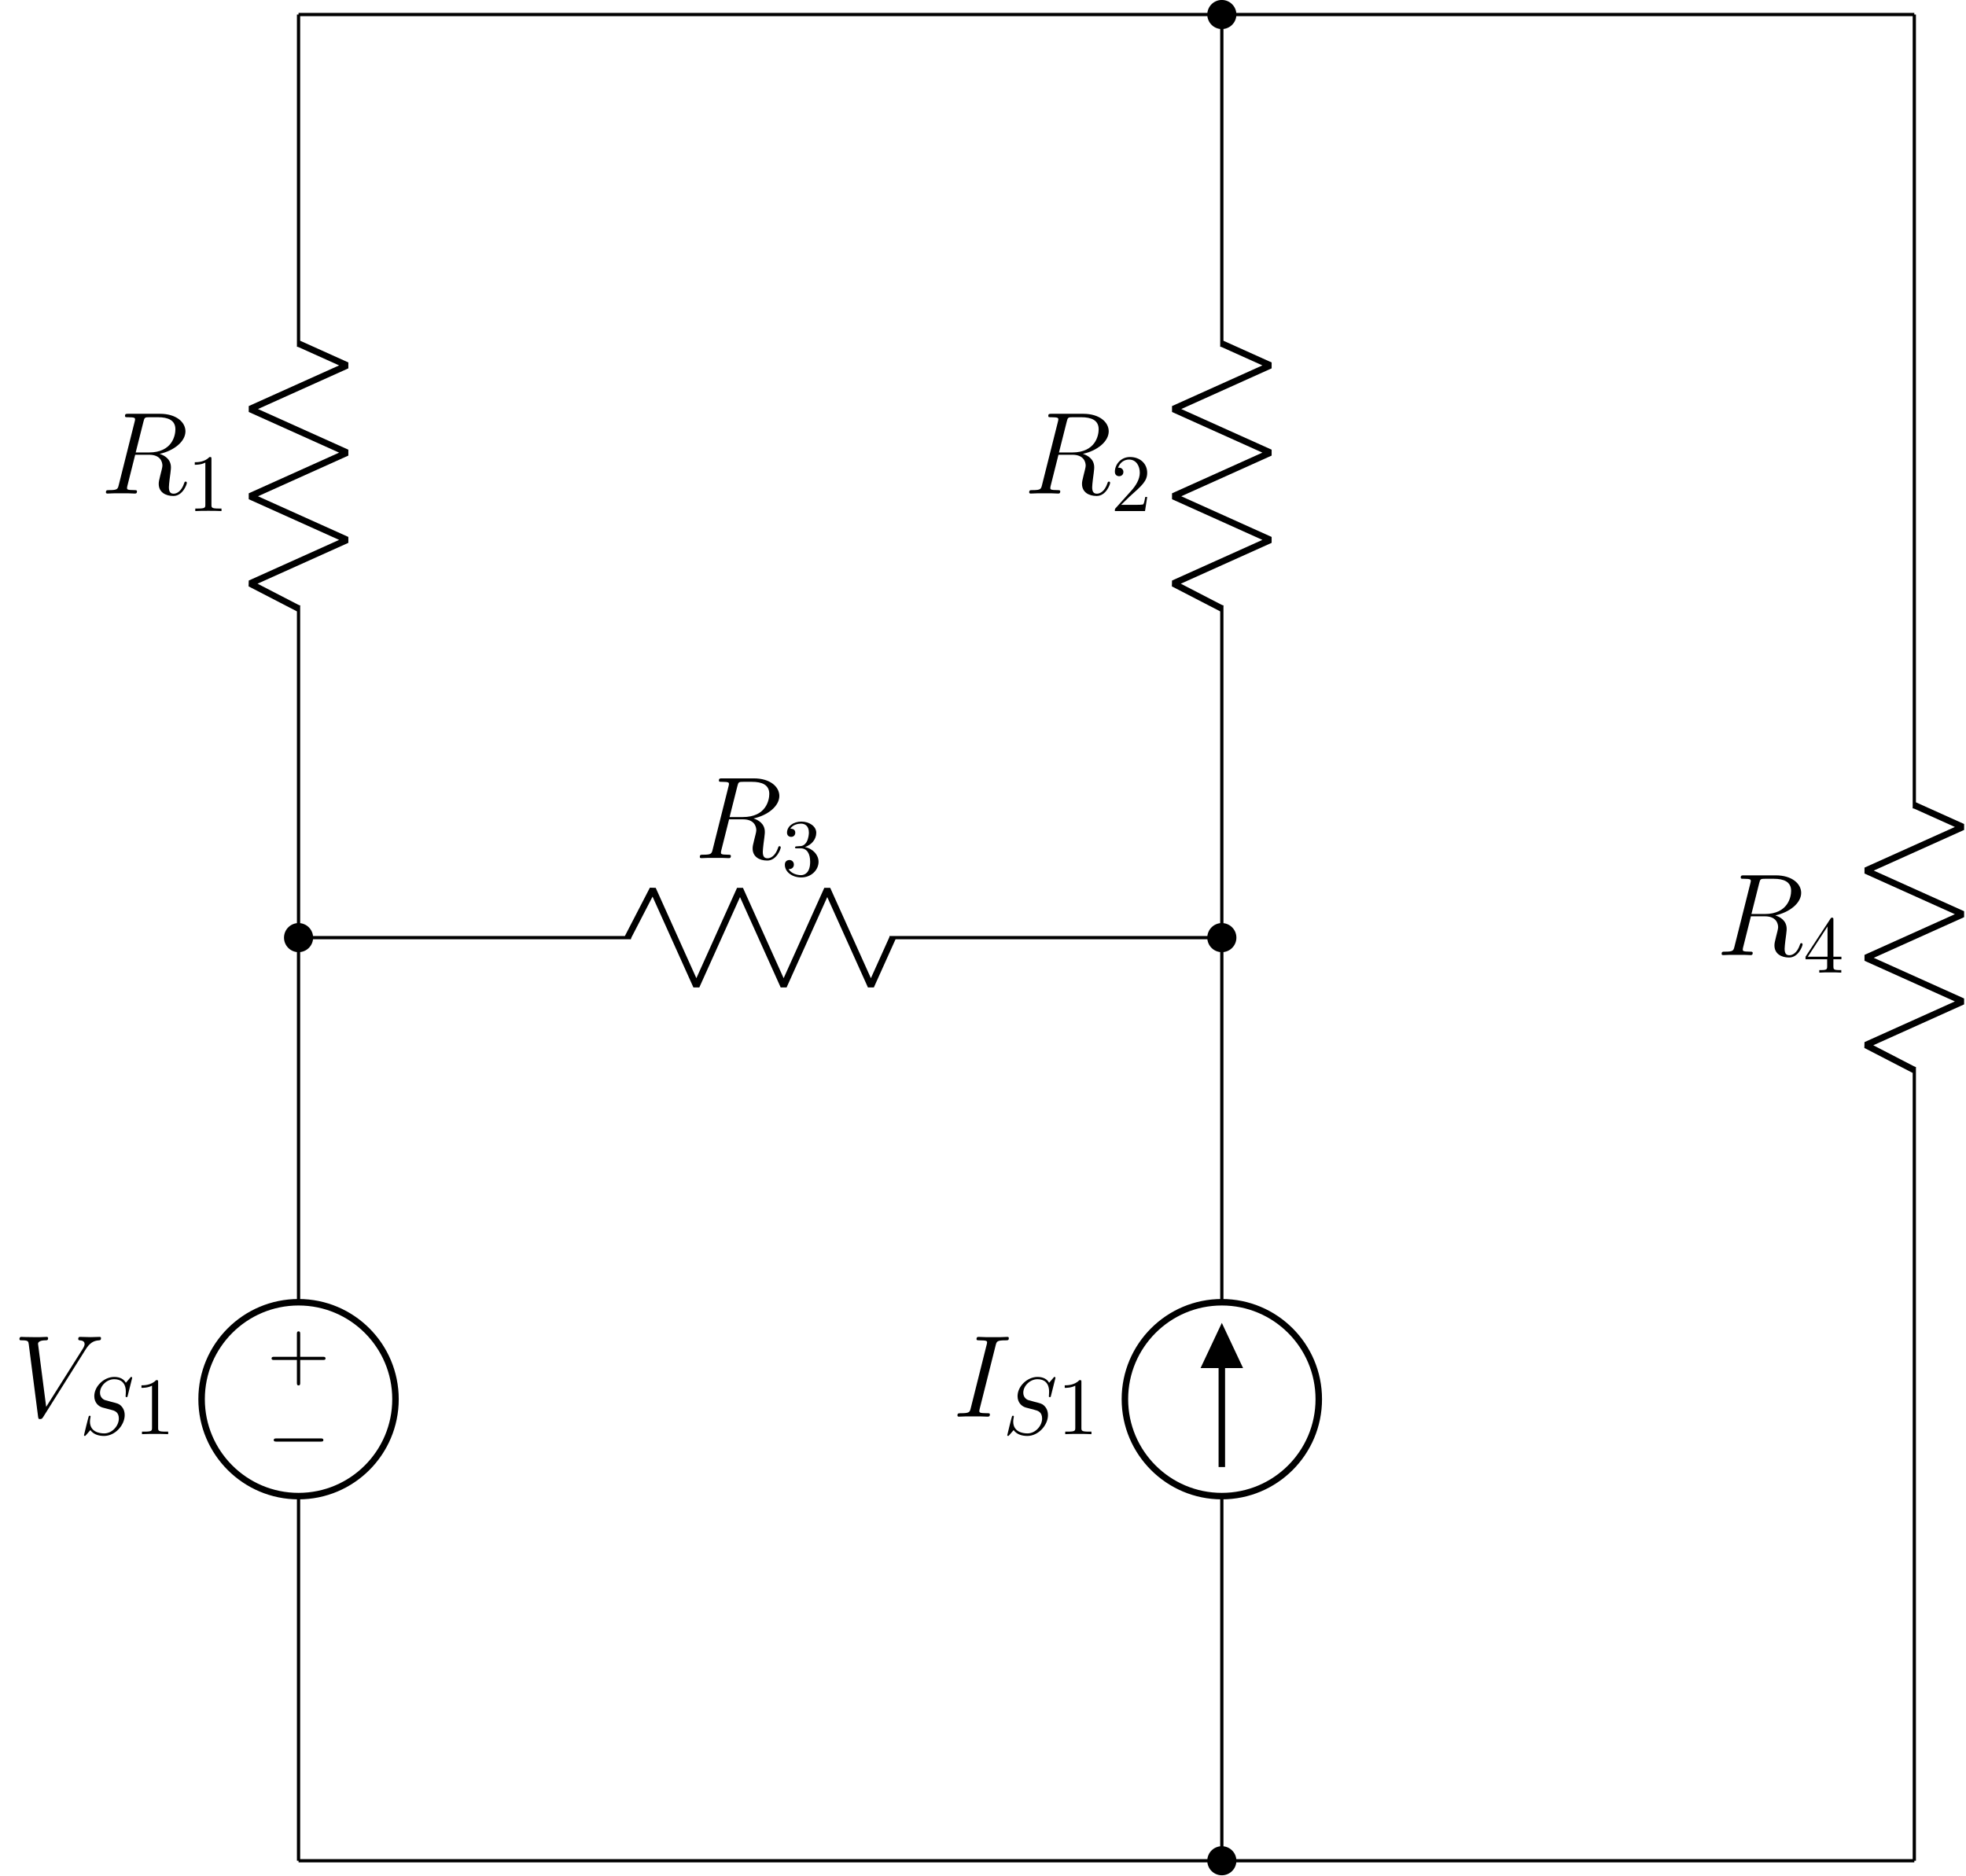
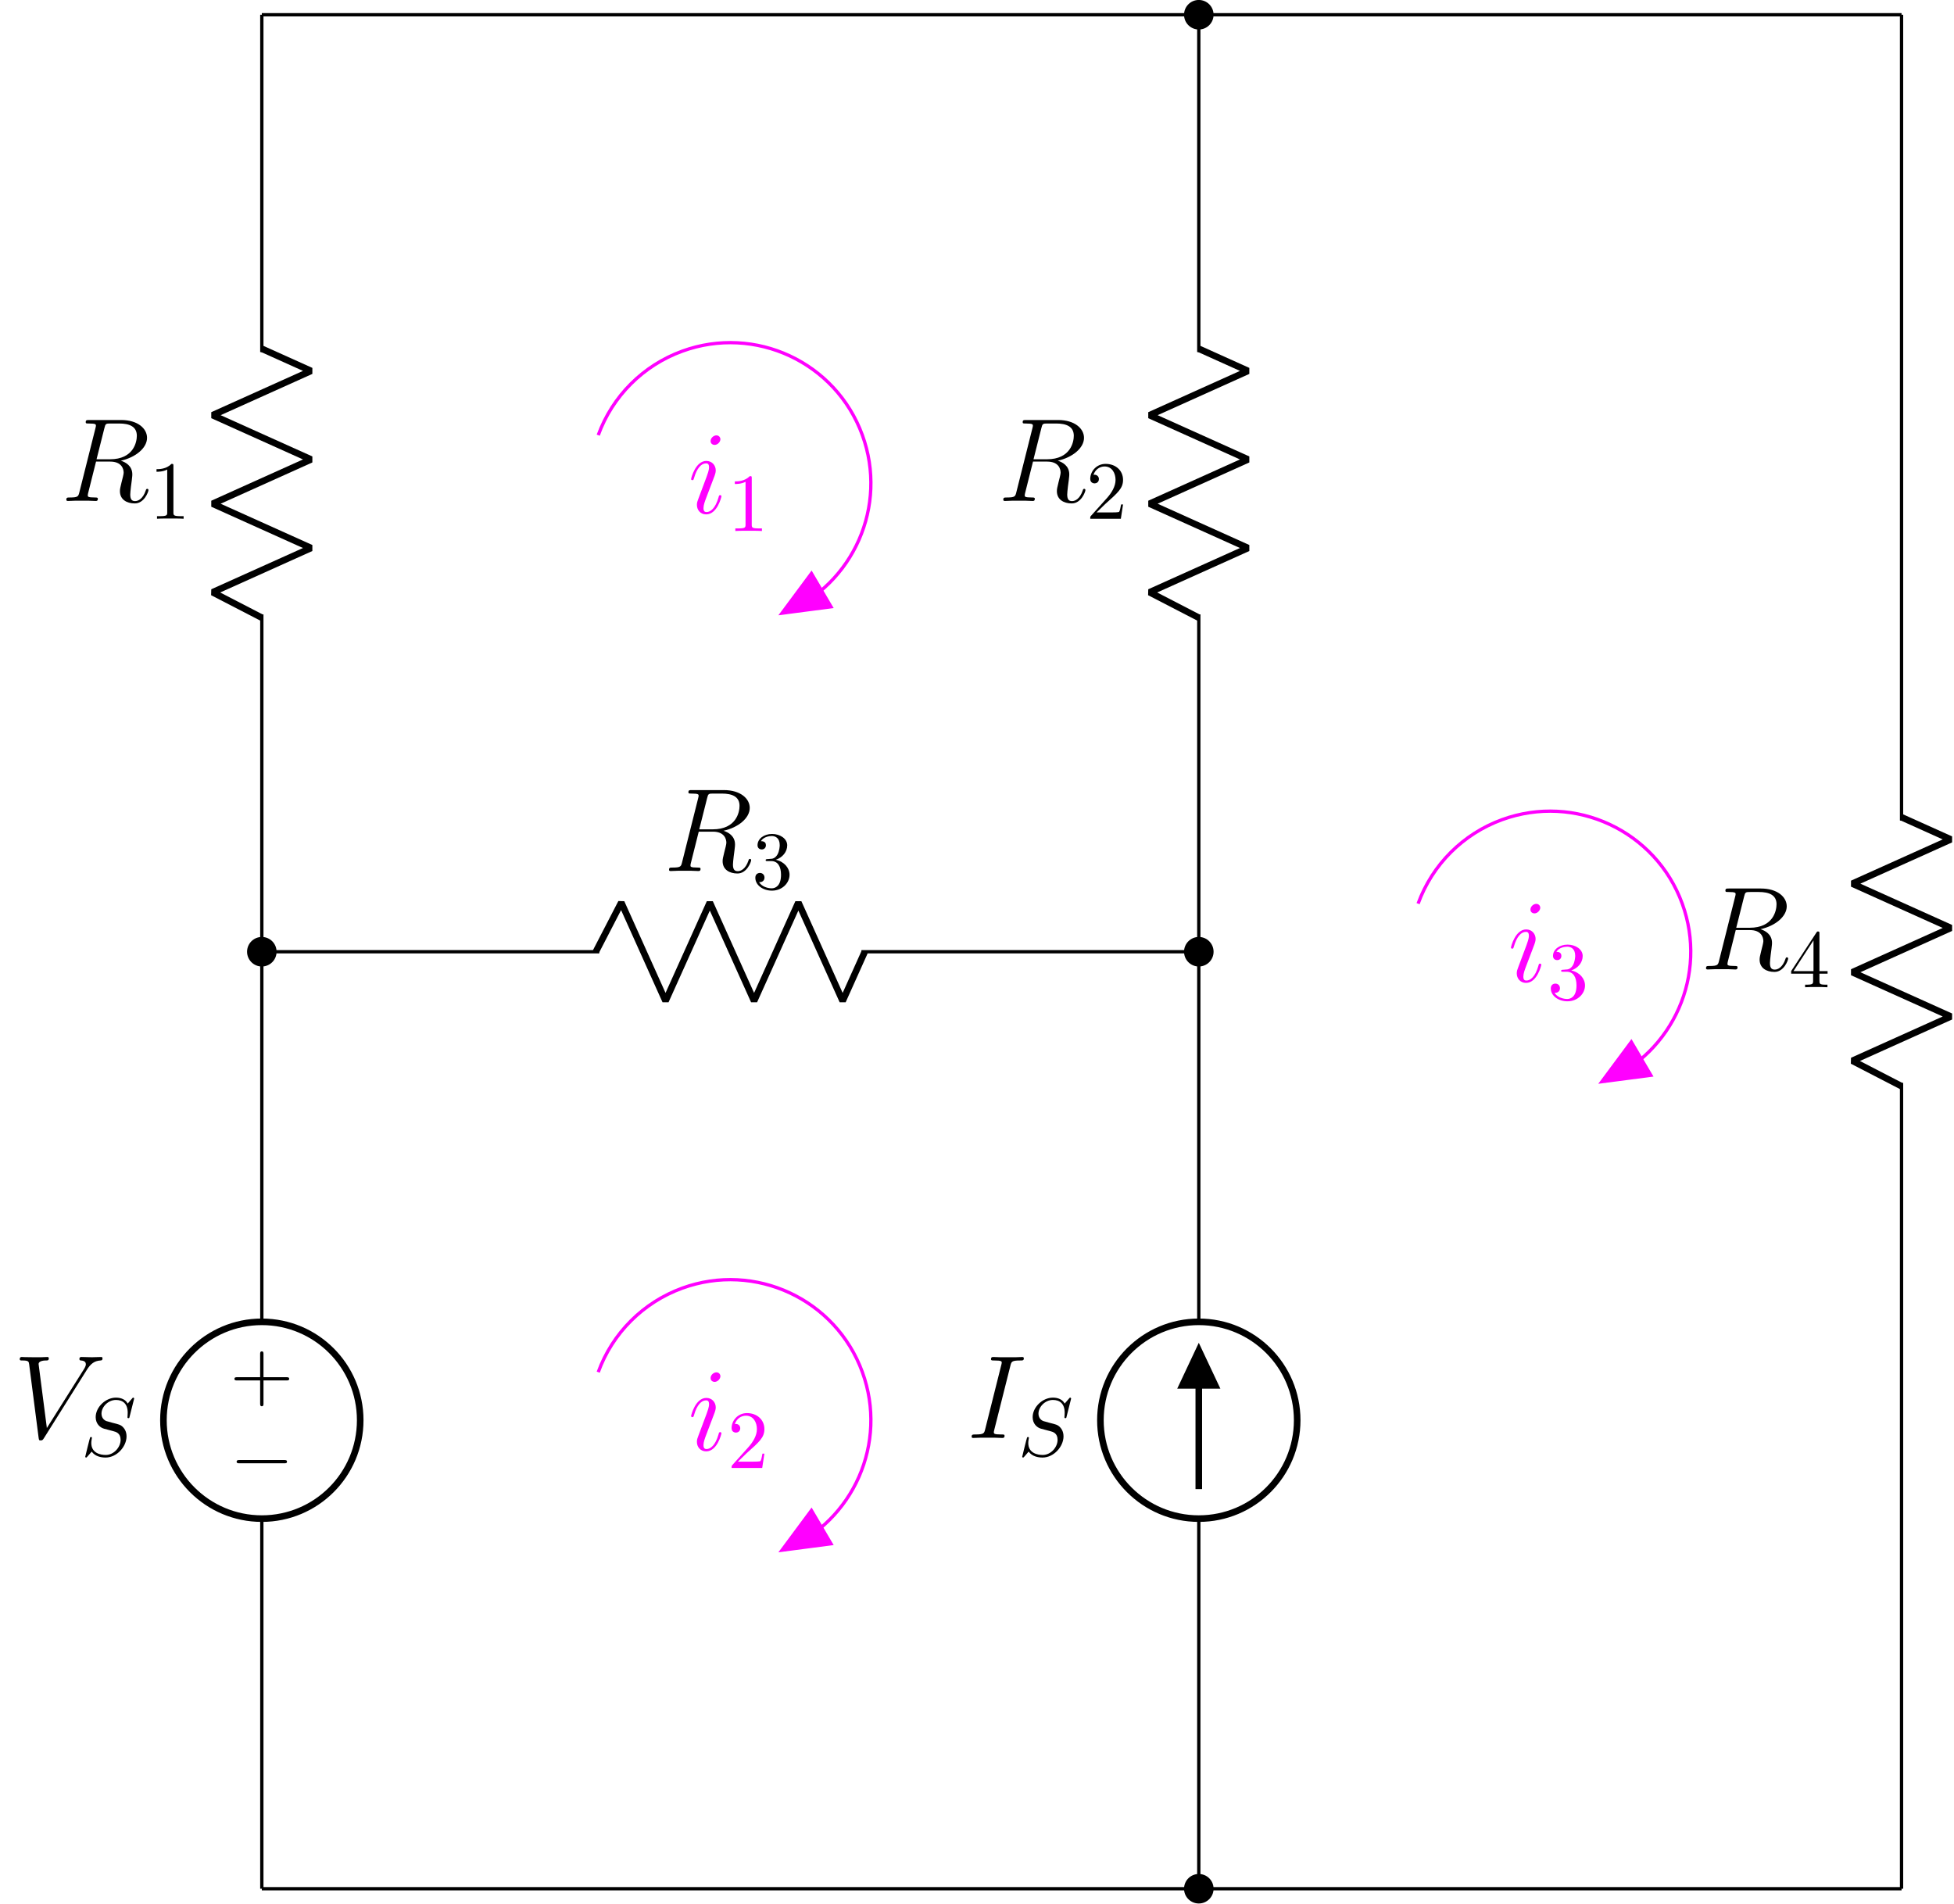
- <svg xmlns="http://www.w3.org/2000/svg" xmlns:xlink="http://www.w3.org/1999/xlink" width="241.442pt" height="230.344pt" viewBox="0 0 241.442 230.344" version="1.1">
+ <svg xmlns="http://www.w3.org/2000/svg" xmlns:xlink="http://www.w3.org/1999/xlink" width="236.46pt" height="230.344pt" viewBox="0 0 236.46 230.344" version="1.1">
  <defs>
    <g>
      <symbol overflow="visible" id="glyph0-0">
        <path style="stroke:none;" d="" />
      </symbol>
      <symbol overflow="visible" id="glyph0-1">
        <path style="stroke:none;" d="M -4.078 2.297 L -6.859 2.297 C -7 2.297 -7.188 2.297 -7.188 2.5 C -7.188 2.688 -7 2.688 -6.859 2.688 L -4.078 2.688 L -4.078 5.484 C -4.078 5.625 -4.078 5.812 -3.875 5.812 C -3.672 5.812 -3.672 5.625 -3.672 5.484 L -3.672 2.688 L -0.891 2.688 C -0.75 2.688 -0.562 2.688 -0.562 2.5 C -0.562 2.297 -0.75 2.297 -0.891 2.297 L -3.672 2.297 L -3.672 -0.5 C -3.672 -0.641 -3.672 -0.828 -3.875 -0.828 C -4.078 -0.828 -4.078 -0.641 -4.078 -0.5 Z M -4.078 2.297 " />
      </symbol>
      <symbol overflow="visible" id="glyph1-0">
        <path style="stroke:none;" d="" />
      </symbol>
      <symbol overflow="visible" id="glyph1-1">
        <path style="stroke:none;" d="M -6.562 2.297 C -6.734 2.297 -6.922 2.297 -6.922 2.5 C -6.922 2.688 -6.734 2.688 -6.562 2.688 L -1.172 2.688 C -1 2.688 -0.828 2.688 -0.828 2.5 C -0.828 2.297 -1 2.297 -1.172 2.297 Z M -6.562 2.297 " />
      </symbol>
      <symbol overflow="visible" id="glyph2-0">
        <path style="stroke:none;" d="" />
      </symbol>
      <symbol overflow="visible" id="glyph2-1">
        <path style="stroke:none;" d="M 8.875 -8.203 C 9.359 -8.984 9.812 -9.328 10.547 -9.375 C 10.688 -9.391 10.797 -9.391 10.797 -9.656 C 10.797 -9.703 10.766 -9.797 10.641 -9.797 C 10.391 -9.797 9.766 -9.766 9.516 -9.766 C 9.094 -9.766 8.656 -9.797 8.266 -9.797 C 8.141 -9.797 8 -9.797 8 -9.531 C 8 -9.391 8.141 -9.375 8.188 -9.375 C 8.719 -9.344 8.781 -9.078 8.781 -8.906 C 8.781 -8.688 8.578 -8.359 8.562 -8.344 L 4.062 -1.203 L 3.062 -8.938 C 3.062 -9.359 3.797 -9.375 3.953 -9.375 C 4.172 -9.375 4.297 -9.375 4.297 -9.656 C 4.297 -9.797 4.141 -9.797 4.109 -9.797 C 3.859 -9.797 3.578 -9.766 3.328 -9.766 L 2.531 -9.766 C 1.484 -9.766 1.047 -9.797 1.031 -9.797 C 0.953 -9.797 0.781 -9.797 0.781 -9.531 C 0.781 -9.375 0.875 -9.375 1.109 -9.375 C 1.844 -9.375 1.875 -9.25 1.922 -8.891 L 3.062 -0.047 C 3.109 0.266 3.109 0.297 3.312 0.297 C 3.484 0.297 3.562 0.266 3.703 0.031 Z M 8.875 -8.203 " />
      </symbol>
      <symbol overflow="visible" id="glyph2-2">
        <path style="stroke:none;" d="M 5.281 -8.828 C 5.406 -9.359 5.469 -9.375 6.031 -9.375 L 7.062 -9.375 C 8.297 -9.375 9.203 -9.016 9.203 -7.891 C 9.203 -7.156 8.828 -5.047 5.953 -5.047 L 4.328 -5.047 Z M 7.266 -4.875 C 9.047 -5.266 10.438 -6.406 10.438 -7.641 C 10.438 -8.766 9.312 -9.797 7.312 -9.797 L 3.422 -9.797 C 3.141 -9.797 3.016 -9.797 3.016 -9.531 C 3.016 -9.375 3.109 -9.375 3.391 -9.375 C 4.25 -9.375 4.25 -9.266 4.25 -9.109 C 4.25 -9.078 4.25 -9 4.188 -8.781 L 2.25 -1.062 C 2.125 -0.562 2.094 -0.422 1.109 -0.422 C 0.781 -0.422 0.672 -0.422 0.672 -0.141 C 0.672 0 0.828 0 0.875 0 C 1.141 0 1.438 -0.031 1.703 -0.031 L 3.406 -0.031 C 3.656 -0.031 3.953 0 4.219 0 C 4.328 0 4.484 0 4.484 -0.266 C 4.484 -0.422 4.359 -0.422 4.141 -0.422 C 3.266 -0.422 3.266 -0.531 3.266 -0.672 C 3.266 -0.688 3.266 -0.781 3.297 -0.906 L 4.266 -4.766 L 5.984 -4.766 C 7.344 -4.766 7.609 -3.906 7.609 -3.422 C 7.609 -3.219 7.453 -2.656 7.359 -2.281 C 7.203 -1.625 7.156 -1.469 7.156 -1.188 C 7.156 -0.172 7.984 0.297 8.953 0.297 C 10.109 0.297 10.609 -1.125 10.609 -1.312 C 10.609 -1.422 10.547 -1.469 10.453 -1.469 C 10.344 -1.469 10.312 -1.375 10.281 -1.266 C 9.938 -0.25 9.359 0.016 9 0.016 C 8.641 0.016 8.406 -0.141 8.406 -0.781 C 8.406 -1.141 8.578 -2.438 8.594 -2.516 C 8.656 -3.047 8.656 -3.094 8.656 -3.219 C 8.656 -4.266 7.812 -4.703 7.266 -4.875 Z M 7.266 -4.875 " />
      </symbol>
      <symbol overflow="visible" id="glyph2-3">
        <path style="stroke:none;" d="M 5.281 -8.734 C 5.406 -9.234 5.438 -9.375 6.484 -9.375 C 6.797 -9.375 6.906 -9.375 6.906 -9.656 C 6.906 -9.797 6.75 -9.797 6.719 -9.797 C 6.453 -9.797 6.141 -9.766 5.875 -9.766 L 4.109 -9.766 C 3.828 -9.766 3.5 -9.797 3.219 -9.797 C 3.094 -9.797 2.938 -9.797 2.938 -9.531 C 2.938 -9.375 3.062 -9.375 3.344 -9.375 C 4.234 -9.375 4.234 -9.266 4.234 -9.109 C 4.234 -9.016 4.203 -8.922 4.172 -8.797 L 2.234 -1.062 C 2.109 -0.562 2.078 -0.422 1.031 -0.422 C 0.719 -0.422 0.594 -0.422 0.594 -0.141 C 0.594 0 0.734 0 0.797 0 C 1.062 0 1.375 -0.031 1.641 -0.031 L 3.406 -0.031 C 3.688 -0.031 4 0 4.281 0 C 4.406 0 4.578 0 4.578 -0.266 C 4.578 -0.422 4.484 -0.422 4.172 -0.422 C 3.281 -0.422 3.281 -0.531 3.281 -0.703 C 3.281 -0.734 3.281 -0.797 3.344 -1.031 Z M 5.281 -8.734 " />
      </symbol>
+       <symbol overflow="visible" id="glyph2-4">
+         <path style="stroke:none;" d="M 4.062 -2.047 C 4.062 -2.125 4 -2.188 3.922 -2.188 C 3.781 -2.188 3.766 -2.141 3.703 -1.891 C 3.328 -0.594 2.734 -0.141 2.266 -0.141 C 2.094 -0.141 1.891 -0.188 1.891 -0.609 C 1.891 -1 2.062 -1.438 2.219 -1.859 L 3.234 -4.531 C 3.266 -4.641 3.375 -4.906 3.375 -5.172 C 3.375 -5.781 2.938 -6.328 2.234 -6.328 C 0.922 -6.328 0.391 -4.25 0.391 -4.125 C 0.391 -4.078 0.438 -4 0.547 -4 C 0.672 -4 0.688 -4.062 0.75 -4.266 C 1.094 -5.469 1.641 -6.031 2.188 -6.031 C 2.328 -6.031 2.562 -6.031 2.562 -5.562 C 2.562 -5.188 2.375 -4.719 2.266 -4.406 L 1.266 -1.734 C 1.172 -1.5 1.094 -1.281 1.094 -1.016 C 1.094 -0.375 1.531 0.141 2.219 0.141 C 3.547 0.141 4.062 -1.953 4.062 -2.047 Z M 3.938 -8.953 C 3.938 -9.172 3.766 -9.422 3.453 -9.422 C 3.125 -9.422 2.75 -9.109 2.75 -8.734 C 2.75 -8.375 3.062 -8.266 3.234 -8.266 C 3.609 -8.266 3.938 -8.641 3.938 -8.953 Z M 3.938 -8.953 " />
+       </symbol>
      <symbol overflow="visible" id="glyph3-0">
        <path style="stroke:none;" d="" />
      </symbol>
      <symbol overflow="visible" id="glyph3-1">
        <path style="stroke:none;" d="M 6.438 -6.922 C 6.438 -6.953 6.406 -7.031 6.312 -7.031 C 6.266 -7.031 6.266 -7.016 6.141 -6.875 L 5.656 -6.312 C 5.406 -6.781 4.891 -7.031 4.234 -7.031 C 2.969 -7.031 1.781 -5.875 1.781 -4.672 C 1.781 -3.875 2.297 -3.406 2.812 -3.266 L 3.875 -2.984 C 4.25 -2.891 4.797 -2.734 4.797 -1.922 C 4.797 -1.031 3.984 -0.094 3 -0.094 C 2.359 -0.094 1.25 -0.312 1.25 -1.547 C 1.25 -1.781 1.312 -2.031 1.312 -2.078 C 1.328 -2.125 1.328 -2.141 1.328 -2.156 C 1.328 -2.25 1.266 -2.266 1.219 -2.266 C 1.172 -2.266 1.141 -2.25 1.109 -2.219 C 1.078 -2.188 0.516 0.094 0.516 0.125 C 0.516 0.172 0.562 0.219 0.625 0.219 C 0.672 0.219 0.688 0.203 0.812 0.062 L 1.297 -0.5 C 1.719 0.078 2.406 0.219 2.984 0.219 C 4.344 0.219 5.516 -1.109 5.516 -2.344 C 5.516 -3.031 5.172 -3.375 5.031 -3.516 C 4.797 -3.734 4.641 -3.781 3.766 -4 C 3.531 -4.062 3.188 -4.172 3.094 -4.188 C 2.828 -4.281 2.484 -4.562 2.484 -5.094 C 2.484 -5.906 3.281 -6.75 4.234 -6.75 C 5.047 -6.75 5.656 -6.312 5.656 -5.203 C 5.656 -4.891 5.625 -4.703 5.625 -4.641 C 5.625 -4.641 5.625 -4.547 5.734 -4.547 C 5.844 -4.547 5.859 -4.578 5.891 -4.75 Z M 6.438 -6.922 " />
      </symbol>
      <symbol overflow="visible" id="glyph4-0">
        <path style="stroke:none;" d="" />
      </symbol>
      <symbol overflow="visible" id="glyph4-1">
        <path style="stroke:none;" d="M 2.938 -6.375 C 2.938 -6.625 2.938 -6.641 2.703 -6.641 C 2.078 -6 1.203 -6 0.891 -6 L 0.891 -5.688 C 1.094 -5.688 1.672 -5.688 2.188 -5.953 L 2.188 -0.781 C 2.188 -0.422 2.156 -0.312 1.266 -0.312 L 0.953 -0.312 L 0.953 0 C 1.297 -0.031 2.156 -0.031 2.562 -0.031 C 2.953 -0.031 3.828 -0.031 4.172 0 L 4.172 -0.312 L 3.859 -0.312 C 2.953 -0.312 2.938 -0.422 2.938 -0.781 Z M 2.938 -6.375 " />
      </symbol>
      <symbol overflow="visible" id="glyph4-2">
        <path style="stroke:none;" d="M 1.266 -0.766 L 2.328 -1.797 C 3.875 -3.172 4.469 -3.703 4.469 -4.703 C 4.469 -5.844 3.578 -6.641 2.359 -6.641 C 1.234 -6.641 0.5 -5.719 0.5 -4.828 C 0.5 -4.281 1 -4.281 1.031 -4.281 C 1.203 -4.281 1.547 -4.391 1.547 -4.812 C 1.547 -5.062 1.359 -5.328 1.016 -5.328 C 0.938 -5.328 0.922 -5.328 0.891 -5.312 C 1.109 -5.969 1.656 -6.328 2.234 -6.328 C 3.141 -6.328 3.562 -5.516 3.562 -4.703 C 3.562 -3.906 3.078 -3.125 2.516 -2.5 L 0.609 -0.375 C 0.5 -0.266 0.5 -0.234 0.5 0 L 4.203 0 L 4.469 -1.734 L 4.234 -1.734 C 4.172 -1.438 4.109 -1 4 -0.844 C 3.938 -0.766 3.281 -0.766 3.062 -0.766 Z M 1.266 -0.766 " />
      </symbol>
      <symbol overflow="visible" id="glyph4-3">
        <path style="stroke:none;" d="M 2.938 -1.641 L 2.938 -0.781 C 2.938 -0.422 2.906 -0.312 2.172 -0.312 L 1.969 -0.312 L 1.969 0 C 2.375 -0.031 2.891 -0.031 3.312 -0.031 C 3.734 -0.031 4.25 -0.031 4.672 0 L 4.672 -0.312 L 4.453 -0.312 C 3.719 -0.312 3.703 -0.422 3.703 -0.781 L 3.703 -1.641 L 4.688 -1.641 L 4.688 -1.953 L 3.703 -1.953 L 3.703 -6.484 C 3.703 -6.688 3.703 -6.75 3.531 -6.75 C 3.453 -6.75 3.422 -6.75 3.344 -6.625 L 0.281 -1.953 L 0.281 -1.641 Z M 2.984 -1.953 L 0.562 -1.953 L 2.984 -5.672 Z M 2.984 -1.953 " />
      </symbol>
      <symbol overflow="visible" id="glyph4-4">
        <path style="stroke:none;" d="M 2.891 -3.516 C 3.703 -3.781 4.281 -4.469 4.281 -5.266 C 4.281 -6.078 3.406 -6.641 2.453 -6.641 C 1.453 -6.641 0.688 -6.047 0.688 -5.281 C 0.688 -4.953 0.906 -4.766 1.203 -4.766 C 1.5 -4.766 1.703 -4.984 1.703 -5.281 C 1.703 -5.766 1.234 -5.766 1.094 -5.766 C 1.391 -6.266 2.047 -6.391 2.406 -6.391 C 2.828 -6.391 3.375 -6.172 3.375 -5.281 C 3.375 -5.156 3.344 -4.578 3.094 -4.141 C 2.797 -3.656 2.453 -3.625 2.203 -3.625 C 2.125 -3.609 1.891 -3.594 1.812 -3.594 C 1.734 -3.578 1.672 -3.562 1.672 -3.469 C 1.672 -3.359 1.734 -3.359 1.906 -3.359 L 2.344 -3.359 C 3.156 -3.359 3.531 -2.688 3.531 -1.703 C 3.531 -0.344 2.844 -0.062 2.406 -0.062 C 1.969 -0.062 1.219 -0.234 0.875 -0.812 C 1.219 -0.766 1.531 -0.984 1.531 -1.359 C 1.531 -1.719 1.266 -1.922 0.984 -1.922 C 0.734 -1.922 0.422 -1.781 0.422 -1.344 C 0.422 -0.438 1.344 0.219 2.438 0.219 C 3.656 0.219 4.562 -0.688 4.562 -1.703 C 4.562 -2.516 3.922 -3.297 2.891 -3.516 Z M 2.891 -3.516 " />
      </symbol>
    </g>
    <clipPath id="clip1">
-       <path d="M 228 98 L 241.441 98 L 241.441 132 L 228 132 Z M 228 98 " />
+       <path d="M 223 98 L 236.461 98 L 236.461 132 L 223 132 Z M 223 98 " />
    </clipPath>
    <clipPath id="clip2">
-       <path d="M 148 226 L 152 226 L 152 230.344 L 148 230.344 Z M 148 226 " />
+       <path d="M 143 226 L 147 226 L 147 230.344 L 143 230.344 Z M 143 226 " />
    </clipPath>
    <clipPath id="clip3">
-       <path d="M 142 221 L 158 221 L 158 230.344 L 142 230.344 Z M 142 221 " />
+       <path d="M 137 221 L 153 221 L 153 230.344 L 137 230.344 Z M 137 221 " />
    </clipPath>
  </defs>
  <g id="surface1">
-     <path style="fill:none;stroke-width:0.399;stroke-linecap:butt;stroke-linejoin:miter;stroke:rgb(0%,0%,0%);stroke-opacity:1;stroke-miterlimit:10;" d="M -0.001 -0.001 L -0.001 0.199 M -0.001 -0.001 L -0.001 44.788 M -0.001 68.601 L -0.001 113.386 M -0.001 113.187 L -0.001 113.585 M -0.001 113.386 L -0.001 154.206 M -0.001 185.956 L -0.001 226.773 M -0.001 226.574 L -0.001 226.773 " transform="matrix(1,0,0,-1,36.665,228.558)" />
-     <path style="fill:none;stroke-width:0.797;stroke-linecap:butt;stroke-linejoin:miter;stroke:rgb(0%,0%,0%);stroke-opacity:1;stroke-miterlimit:10;" d="M -11.907 56.695 C -11.907 50.117 -6.575 44.788 -0.001 44.788 C 6.577 44.788 11.905 50.117 11.905 56.695 C 11.905 63.269 6.577 68.601 -0.001 68.601 C -6.575 68.601 -11.907 63.269 -11.907 56.695 Z M -11.907 56.695 " transform="matrix(1,0,0,-1,36.665,228.558)" />
+     <path style="fill:none;stroke-width:0.399;stroke-linecap:butt;stroke-linejoin:miter;stroke:rgb(0%,0%,0%);stroke-opacity:1;stroke-miterlimit:10;" d="M -0 -0.001 L -0 0.199 M -0 -0.001 L -0 44.788 M -0 68.601 L -0 113.386 M -0 113.187 L -0 113.585 M -0 113.386 L -0 154.206 M -0 185.956 L -0 226.773 M -0 226.574 L -0 226.773 " transform="matrix(1,0,0,-1,31.684,228.558)" />
+     <path style="fill:none;stroke-width:0.797;stroke-linecap:butt;stroke-linejoin:miter;stroke:rgb(0%,0%,0%);stroke-opacity:1;stroke-miterlimit:10;" d="M -11.907 56.695 C -11.907 50.117 -6.575 44.788 -0 44.788 C 6.574 44.788 11.906 50.117 11.906 56.695 C 11.906 63.269 6.574 68.601 -0 68.601 C -6.575 68.601 -11.907 63.269 -11.907 56.695 Z M -11.907 56.695 " transform="matrix(1,0,0,-1,31.684,228.558)" />
    <g style="fill:rgb(0%,0%,0%);fill-opacity:1;">
-       <use xlink:href="#glyph0-1" x="40.54" y="164.361" />
+       <use xlink:href="#glyph0-1" x="35.558" y="164.361" />
    </g>
    <g style="fill:rgb(0%,0%,0%);fill-opacity:1;">
-       <use xlink:href="#glyph1-1" x="40.54" y="174.387" />
+       <use xlink:href="#glyph1-1" x="35.558" y="174.387" />
    </g>
    <g style="fill:rgb(0%,0%,0%);fill-opacity:1;">
      <use xlink:href="#glyph2-1" x="1.609" y="174.009" />
    </g>
    <g style="fill:rgb(0%,0%,0%);fill-opacity:1;">
      <use xlink:href="#glyph3-1" x="9.798" y="176.161" />
    </g>
+     <path style="fill:none;stroke-width:0.797;stroke-linecap:butt;stroke-linejoin:bevel;stroke:rgb(0%,0%,0%);stroke-opacity:1;stroke-miterlimit:10;" d="M -0 153.808 L -5.954 156.886 L 5.953 162.242 L -5.954 167.601 L 5.953 172.96 L -5.954 178.316 L 5.953 183.675 L -0 186.355 " transform="matrix(1,0,0,-1,31.684,228.558)" />
    <g style="fill:rgb(0%,0%,0%);fill-opacity:1;">
-       <use xlink:href="#glyph4-1" x="16.481" y="176.161" />
-     </g>
-     <path style="fill:none;stroke-width:0.797;stroke-linecap:butt;stroke-linejoin:bevel;stroke:rgb(0%,0%,0%);stroke-opacity:1;stroke-miterlimit:10;" d="M -0.001 153.808 L -5.954 156.886 L 5.952 162.242 L -5.954 167.601 L 5.952 172.96 L -5.954 178.316 L 5.952 183.675 L -0.001 186.355 " transform="matrix(1,0,0,-1,36.665,228.558)" />
-     <g style="fill:rgb(0%,0%,0%);fill-opacity:1;">
-       <use xlink:href="#glyph2-2" x="12.337" y="60.624" />
+       <use xlink:href="#glyph2-2" x="7.356" y="60.624" />
    </g>
    <g style="fill:rgb(0%,0%,0%);fill-opacity:1;">
-       <use xlink:href="#glyph4-1" x="23.029" y="62.776" />
+       <use xlink:href="#glyph4-1" x="18.048" y="62.776" />
    </g>
-     <path style="fill:none;stroke-width:0.399;stroke-linecap:butt;stroke-linejoin:miter;stroke:rgb(0%,0%,0%);stroke-opacity:1;stroke-miterlimit:10;" d="M 113.386 -0.001 L 113.386 0.199 M 113.386 -0.001 L 113.386 44.788 M 113.386 68.601 L 113.386 113.386 M 113.386 113.187 L 113.386 113.585 M 113.386 113.386 L 113.386 154.206 M 113.386 185.956 L 113.386 226.773 M 113.386 226.574 L 113.386 226.773 " transform="matrix(1,0,0,-1,36.665,228.558)" />
-     <path style="fill:none;stroke-width:0.797;stroke-linecap:butt;stroke-linejoin:miter;stroke:rgb(0%,0%,0%);stroke-opacity:1;stroke-miterlimit:10;" d="M 101.483 56.695 C 101.483 50.117 106.812 44.788 113.386 44.788 C 119.964 44.788 125.292 50.117 125.292 56.695 C 125.292 63.269 119.964 68.601 113.386 68.601 C 106.812 68.601 101.483 63.269 101.483 56.695 Z M 101.483 56.695 " transform="matrix(1,0,0,-1,36.665,228.558)" />
-     <path style="fill:none;stroke-width:0.797;stroke-linecap:butt;stroke-linejoin:miter;stroke:rgb(0%,0%,0%);stroke-opacity:1;stroke-miterlimit:10;" d="M 113.386 48.359 L 113.386 65.027 " transform="matrix(1,0,0,-1,36.665,228.558)" />
-     <path style="fill-rule:nonzero;fill:rgb(0%,0%,0%);fill-opacity:1;stroke-width:0.797;stroke-linecap:butt;stroke-linejoin:miter;stroke:rgb(0%,0%,0%);stroke-opacity:1;stroke-miterlimit:10;" d="M 113.386 60.91 L 115.37 60.91 L 113.386 65.128 L 111.401 60.91 L 113.386 60.91 " transform="matrix(1,0,0,-1,36.665,228.558)" />
+     <path style="fill:none;stroke-width:0.399;stroke-linecap:butt;stroke-linejoin:miter;stroke:rgb(0%,0%,0%);stroke-opacity:1;stroke-miterlimit:10;" d="M 113.386 -0.001 L 113.386 0.199 M 113.386 -0.001 L 113.386 44.788 M 113.386 68.601 L 113.386 113.386 M 113.386 113.187 L 113.386 113.585 M 113.386 113.386 L 113.386 154.206 M 113.386 185.956 L 113.386 226.773 M 113.386 226.574 L 113.386 226.773 " transform="matrix(1,0,0,-1,31.684,228.558)" />
+     <path style="fill:none;stroke-width:0.797;stroke-linecap:butt;stroke-linejoin:miter;stroke:rgb(0%,0%,0%);stroke-opacity:1;stroke-miterlimit:10;" d="M 101.48 56.695 C 101.48 50.117 106.812 44.788 113.386 44.788 C 119.964 44.788 125.293 50.117 125.293 56.695 C 125.293 63.269 119.964 68.601 113.386 68.601 C 106.812 68.601 101.48 63.269 101.48 56.695 Z M 101.48 56.695 " transform="matrix(1,0,0,-1,31.684,228.558)" />
+     <path style="fill:none;stroke-width:0.797;stroke-linecap:butt;stroke-linejoin:miter;stroke:rgb(0%,0%,0%);stroke-opacity:1;stroke-miterlimit:10;" d="M 113.386 48.359 L 113.386 65.027 " transform="matrix(1,0,0,-1,31.684,228.558)" />
+     <path style="fill-rule:nonzero;fill:rgb(0%,0%,0%);fill-opacity:1;stroke-width:0.797;stroke-linecap:butt;stroke-linejoin:miter;stroke:rgb(0%,0%,0%);stroke-opacity:1;stroke-miterlimit:10;" d="M 113.386 60.91 L 115.371 60.91 L 113.386 65.128 L 111.402 60.91 L 113.386 60.91 " transform="matrix(1,0,0,-1,31.684,228.558)" />
    <g style="fill:rgb(0%,0%,0%);fill-opacity:1;">
      <use xlink:href="#glyph2-3" x="116.988" y="174.01" />
    </g>
    <g style="fill:rgb(0%,0%,0%);fill-opacity:1;">
      <use xlink:href="#glyph3-1" x="123.184" y="176.161" />
    </g>
+     <path style="fill:none;stroke-width:0.797;stroke-linecap:butt;stroke-linejoin:bevel;stroke:rgb(0%,0%,0%);stroke-opacity:1;stroke-miterlimit:10;" d="M 113.386 153.808 L 107.433 156.886 L 119.339 162.242 L 107.433 167.601 L 119.339 172.96 L 107.433 178.316 L 119.339 183.675 L 113.386 186.355 " transform="matrix(1,0,0,-1,31.684,228.558)" />
    <g style="fill:rgb(0%,0%,0%);fill-opacity:1;">
-       <use xlink:href="#glyph4-1" x="129.867" y="176.161" />
-     </g>
-     <path style="fill:none;stroke-width:0.797;stroke-linecap:butt;stroke-linejoin:bevel;stroke:rgb(0%,0%,0%);stroke-opacity:1;stroke-miterlimit:10;" d="M 113.386 153.808 L 107.433 156.886 L 119.339 162.242 L 107.433 167.601 L 119.339 172.96 L 107.433 178.316 L 119.339 183.675 L 113.386 186.355 " transform="matrix(1,0,0,-1,36.665,228.558)" />
-     <g style="fill:rgb(0%,0%,0%);fill-opacity:1;">
-       <use xlink:href="#glyph2-2" x="125.723" y="60.624" />
+       <use xlink:href="#glyph2-2" x="120.741" y="60.624" />
    </g>
    <g style="fill:rgb(0%,0%,0%);fill-opacity:1;">
-       <use xlink:href="#glyph4-2" x="136.415" y="62.776" />
+       <use xlink:href="#glyph4-2" x="131.434" y="62.776" />
    </g>
-     <path style="fill:none;stroke-width:0.399;stroke-linecap:butt;stroke-linejoin:miter;stroke:rgb(0%,0%,0%);stroke-opacity:1;stroke-miterlimit:10;" d="M 198.429 -0.001 L 198.429 0.199 M 198.429 -0.001 L 198.429 97.511 M 198.429 129.261 L 198.429 226.773 M 198.429 226.574 L 198.429 226.773 " transform="matrix(1,0,0,-1,36.665,228.558)" />
+     <path style="fill:none;stroke-width:0.399;stroke-linecap:butt;stroke-linejoin:miter;stroke:rgb(0%,0%,0%);stroke-opacity:1;stroke-miterlimit:10;" d="M 198.429 -0.001 L 198.429 0.199 M 198.429 -0.001 L 198.429 97.511 M 198.429 129.261 L 198.429 226.773 M 198.429 226.574 L 198.429 226.773 " transform="matrix(1,0,0,-1,31.684,228.558)" />
    <g clip-path="url(#clip1)" clip-rule="nonzero">
-       <path style="fill:none;stroke-width:0.797;stroke-linecap:butt;stroke-linejoin:bevel;stroke:rgb(0%,0%,0%);stroke-opacity:1;stroke-miterlimit:10;" d="M 198.429 97.113 L 192.476 100.191 L 204.382 105.55 L 192.476 110.906 L 204.382 116.265 L 192.476 121.624 L 204.382 126.98 L 198.429 129.66 " transform="matrix(1,0,0,-1,36.665,228.558)" />
+       <path style="fill:none;stroke-width:0.797;stroke-linecap:butt;stroke-linejoin:bevel;stroke:rgb(0%,0%,0%);stroke-opacity:1;stroke-miterlimit:10;" d="M 198.429 97.113 L 192.476 100.191 L 204.382 105.55 L 192.476 110.906 L 204.382 116.265 L 192.476 121.624 L 204.382 126.98 L 198.429 129.66 " transform="matrix(1,0,0,-1,31.684,228.558)" />
    </g>
    <g style="fill:rgb(0%,0%,0%);fill-opacity:1;">
-       <use xlink:href="#glyph2-2" x="210.762" y="117.317" />
+       <use xlink:href="#glyph2-2" x="205.781" y="117.317" />
    </g>
    <g style="fill:rgb(0%,0%,0%);fill-opacity:1;">
-       <use xlink:href="#glyph4-3" x="221.454" y="119.469" />
+       <use xlink:href="#glyph4-3" x="216.473" y="119.469" />
    </g>
-     <path style="fill:none;stroke-width:0.399;stroke-linecap:butt;stroke-linejoin:miter;stroke:rgb(0%,0%,0%);stroke-opacity:1;stroke-miterlimit:10;" d="M -0.001 -0.001 L 0.198 -0.001 M -0.001 -0.001 L 56.694 -0.001 M 56.694 -0.001 L 113.386 -0.001 M 113.187 -0.001 L 113.585 -0.001 M 113.386 -0.001 L 155.909 -0.001 M 155.909 -0.001 L 198.429 -0.001 M 198.23 -0.001 L 198.429 -0.001 " transform="matrix(1,0,0,-1,36.665,228.558)" />
+     <path style="fill:none;stroke-width:0.399;stroke-linecap:butt;stroke-linejoin:miter;stroke:rgb(0%,0%,0%);stroke-opacity:1;stroke-miterlimit:10;" d="M -0 -0.001 L 0.199 -0.001 M -0 -0.001 L 56.695 -0.001 M 56.695 -0.001 L 113.386 -0.001 M 113.187 -0.001 L 113.586 -0.001 M 113.386 -0.001 L 155.906 -0.001 M 155.906 -0.001 L 198.429 -0.001 M 198.23 -0.001 L 198.429 -0.001 " transform="matrix(1,0,0,-1,31.684,228.558)" />
    <g clip-path="url(#clip2)" clip-rule="nonzero">
-       <path style=" stroke:none;fill-rule:nonzero;fill:rgb(0%,0%,0%);fill-opacity:1;" d="M 151.641 228.559 C 151.641 227.68 150.93 226.973 150.051 226.973 C 149.176 226.973 148.465 227.68 148.465 228.559 C 148.465 229.434 149.176 230.145 150.051 230.145 C 150.93 230.145 151.641 229.434 151.641 228.559 Z M 151.641 228.559 " />
+       <path style=" stroke:none;fill-rule:nonzero;fill:rgb(0%,0%,0%);fill-opacity:1;" d="M 146.66 228.559 C 146.66 227.68 145.949 226.973 145.07 226.973 C 144.195 226.973 143.484 227.68 143.484 228.559 C 143.484 229.434 144.195 230.145 145.07 230.145 C 145.949 230.145 146.66 229.434 146.66 228.559 Z M 146.66 228.559 " />
    </g>
    <g clip-path="url(#clip3)" clip-rule="nonzero">
-       <path style="fill:none;stroke-width:0.399;stroke-linecap:butt;stroke-linejoin:miter;stroke:rgb(0%,0%,0%);stroke-opacity:1;stroke-miterlimit:10;" d="M 114.976 -0.001 C 114.976 0.878 114.265 1.585 113.386 1.585 C 112.511 1.585 111.8 0.878 111.8 -0.001 C 111.8 -0.876 112.511 -1.587 113.386 -1.587 C 114.265 -1.587 114.976 -0.876 114.976 -0.001 Z M 114.976 -0.001 " transform="matrix(1,0,0,-1,36.665,228.558)" />
+       <path style="fill:none;stroke-width:0.399;stroke-linecap:butt;stroke-linejoin:miter;stroke:rgb(0%,0%,0%);stroke-opacity:1;stroke-miterlimit:10;" d="M 114.976 -0.001 C 114.976 0.878 114.265 1.585 113.386 1.585 C 112.511 1.585 111.8 0.878 111.8 -0.001 C 111.8 -0.876 112.511 -1.587 113.386 -1.587 C 114.265 -1.587 114.976 -0.876 114.976 -0.001 Z M 114.976 -0.001 " transform="matrix(1,0,0,-1,31.684,228.558)" />
    </g>
-     <path style="fill:none;stroke-width:0.399;stroke-linecap:butt;stroke-linejoin:miter;stroke:rgb(0%,0%,0%);stroke-opacity:1;stroke-miterlimit:10;" d="M -0.001 113.386 L 0.198 113.386 M -0.001 113.386 L 40.819 113.386 M 72.569 113.386 L 113.386 113.386 M 113.187 113.386 L 113.386 113.386 " transform="matrix(1,0,0,-1,36.665,228.558)" />
-     <path style="fill:none;stroke-width:0.797;stroke-linecap:butt;stroke-linejoin:bevel;stroke:rgb(0%,0%,0%);stroke-opacity:1;stroke-miterlimit:10;" d="M 40.421 113.386 L 43.499 119.339 L 48.855 107.433 L 54.214 119.339 L 59.573 107.433 L 64.929 119.339 L 70.288 107.433 L 72.968 113.386 " transform="matrix(1,0,0,-1,36.665,228.558)" />
-     <path style="fill-rule:nonzero;fill:rgb(0%,0%,0%);fill-opacity:1;stroke-width:0.399;stroke-linecap:butt;stroke-linejoin:miter;stroke:rgb(0%,0%,0%);stroke-opacity:1;stroke-miterlimit:10;" d="M 1.589 113.386 C 1.589 114.265 0.878 114.976 -0.001 114.976 C -0.876 114.976 -1.587 114.265 -1.587 113.386 C -1.587 112.511 -0.876 111.8 -0.001 111.8 C 0.878 111.8 1.589 112.511 1.589 113.386 Z M 1.589 113.386 " transform="matrix(1,0,0,-1,36.665,228.558)" />
-     <path style="fill-rule:nonzero;fill:rgb(0%,0%,0%);fill-opacity:1;stroke-width:0.399;stroke-linecap:butt;stroke-linejoin:miter;stroke:rgb(0%,0%,0%);stroke-opacity:1;stroke-miterlimit:10;" d="M 114.976 113.386 C 114.976 114.265 114.265 114.976 113.386 114.976 C 112.511 114.976 111.8 114.265 111.8 113.386 C 111.8 112.511 112.511 111.8 113.386 111.8 C 114.265 111.8 114.976 112.511 114.976 113.386 Z M 114.976 113.386 " transform="matrix(1,0,0,-1,36.665,228.558)" />
+     <path style="fill:none;stroke-width:0.399;stroke-linecap:butt;stroke-linejoin:miter;stroke:rgb(0%,0%,0%);stroke-opacity:1;stroke-miterlimit:10;" d="M -0 113.386 L 0.199 113.386 M -0 113.386 L 40.82 113.386 M 72.566 113.386 L 113.386 113.386 M 113.187 113.386 L 113.386 113.386 " transform="matrix(1,0,0,-1,31.684,228.558)" />
+     <path style="fill:none;stroke-width:0.797;stroke-linecap:butt;stroke-linejoin:bevel;stroke:rgb(0%,0%,0%);stroke-opacity:1;stroke-miterlimit:10;" d="M 40.421 113.386 L 43.5 119.339 L 48.855 107.433 L 54.214 119.339 L 59.57 107.433 L 64.929 119.339 L 70.289 107.433 L 72.964 113.386 " transform="matrix(1,0,0,-1,31.684,228.558)" />
+     <path style="fill-rule:nonzero;fill:rgb(0%,0%,0%);fill-opacity:1;stroke-width:0.399;stroke-linecap:butt;stroke-linejoin:miter;stroke:rgb(0%,0%,0%);stroke-opacity:1;stroke-miterlimit:10;" d="M 1.586 113.386 C 1.586 114.265 0.878 114.976 -0 114.976 C -0.875 114.976 -1.586 114.265 -1.586 113.386 C -1.586 112.511 -0.875 111.8 -0 111.8 C 0.878 111.8 1.586 112.511 1.586 113.386 Z M 1.586 113.386 " transform="matrix(1,0,0,-1,31.684,228.558)" />
+     <path style="fill-rule:nonzero;fill:rgb(0%,0%,0%);fill-opacity:1;stroke-width:0.399;stroke-linecap:butt;stroke-linejoin:miter;stroke:rgb(0%,0%,0%);stroke-opacity:1;stroke-miterlimit:10;" d="M 114.976 113.386 C 114.976 114.265 114.265 114.976 113.386 114.976 C 112.511 114.976 111.8 114.265 111.8 113.386 C 111.8 112.511 112.511 111.8 113.386 111.8 C 114.265 111.8 114.976 112.511 114.976 113.386 Z M 114.976 113.386 " transform="matrix(1,0,0,-1,31.684,228.558)" />
    <g style="fill:rgb(0%,0%,0%);fill-opacity:1;">
-       <use xlink:href="#glyph2-2" x="85.272" y="105.407" />
+       <use xlink:href="#glyph2-2" x="80.291" y="105.407" />
    </g>
    <g style="fill:rgb(0%,0%,0%);fill-opacity:1;">
-       <use xlink:href="#glyph4-4" x="95.964" y="107.559" />
+       <use xlink:href="#glyph4-4" x="90.983" y="107.559" />
    </g>
-     <path style="fill:none;stroke-width:0.399;stroke-linecap:butt;stroke-linejoin:miter;stroke:rgb(0%,0%,0%);stroke-opacity:1;stroke-miterlimit:10;" d="M -0.001 226.773 L 0.198 226.773 M -0.001 226.773 L 56.694 226.773 M 56.694 226.773 L 113.386 226.773 M 113.187 226.773 L 113.585 226.773 M 113.386 226.773 L 155.909 226.773 M 155.909 226.773 L 198.429 226.773 M 198.23 226.773 L 198.429 226.773 " transform="matrix(1,0,0,-1,36.665,228.558)" />
-     <path style="fill-rule:nonzero;fill:rgb(0%,0%,0%);fill-opacity:1;stroke-width:0.399;stroke-linecap:butt;stroke-linejoin:miter;stroke:rgb(0%,0%,0%);stroke-opacity:1;stroke-miterlimit:10;" d="M 114.976 226.773 C 114.976 227.652 114.265 228.363 113.386 228.363 C 112.511 228.363 111.8 227.652 111.8 226.773 C 111.8 225.898 112.511 225.187 113.386 225.187 C 114.265 225.187 114.976 225.898 114.976 226.773 Z M 114.976 226.773 " transform="matrix(1,0,0,-1,36.665,228.558)" />
+     <path style="fill:none;stroke-width:0.399;stroke-linecap:butt;stroke-linejoin:miter;stroke:rgb(0%,0%,0%);stroke-opacity:1;stroke-miterlimit:10;" d="M -0 226.773 L 0.199 226.773 M -0 226.773 L 56.695 226.773 M 56.695 226.773 L 113.386 226.773 M 113.187 226.773 L 113.586 226.773 M 113.386 226.773 L 155.906 226.773 M 155.906 226.773 L 198.429 226.773 M 198.23 226.773 L 198.429 226.773 " transform="matrix(1,0,0,-1,31.684,228.558)" />
+     <path style="fill-rule:nonzero;fill:rgb(0%,0%,0%);fill-opacity:1;stroke-width:0.399;stroke-linecap:butt;stroke-linejoin:miter;stroke:rgb(0%,0%,0%);stroke-opacity:1;stroke-miterlimit:10;" d="M 114.976 226.773 C 114.976 227.652 114.265 228.363 113.386 228.363 C 112.511 228.363 111.8 227.652 111.8 226.773 C 111.8 225.898 112.511 225.187 113.386 225.187 C 114.265 225.187 114.976 225.898 114.976 226.773 Z M 114.976 226.773 " transform="matrix(1,0,0,-1,31.684,228.558)" />
+     <path style="fill:none;stroke-width:0.399;stroke-linecap:butt;stroke-linejoin:miter;stroke:rgb(100%,0%,100%);stroke-opacity:1;stroke-miterlimit:10;" d="M 63.265 154.394 C 71.593 157.874 75.796 167.328 72.675 175.898 C 69.464 184.726 59.703 189.277 50.875 186.062 C 46.152 184.343 42.429 180.62 40.711 175.898 " transform="matrix(1,0,0,-1,31.684,228.558)" />
+     <path style="fill-rule:nonzero;fill:rgb(100%,0%,100%);fill-opacity:1;stroke-width:0.399;stroke-linecap:butt;stroke-linejoin:miter;stroke:rgb(100%,0%,100%);stroke-opacity:1;stroke-miterlimit:10;" d="M -5.205 2.335 L 0.299 -0.002 L -5.205 -2.336 Z M -5.205 2.335 " transform="matrix(-0.86209,0.50665,0.50665,0.86209,94.89218,74.04956)" />
+     <g style="fill:rgb(100%,0%,100%);fill-opacity:1;">
+       <use xlink:href="#glyph2-4" x="83.241" y="62.106" />
+     </g>
+     <g style="fill:rgb(100%,0%,100%);fill-opacity:1;">
+       <use xlink:href="#glyph4-1" x="88.033" y="64.258" />
+     </g>
+     <path style="fill:none;stroke-width:0.399;stroke-linecap:butt;stroke-linejoin:miter;stroke:rgb(100%,0%,100%);stroke-opacity:1;stroke-miterlimit:10;" d="M 63.265 41.007 C 71.593 44.488 75.796 53.941 72.675 62.511 C 69.464 71.339 59.703 75.89 50.875 72.675 C 46.152 70.956 42.429 67.234 40.711 62.511 " transform="matrix(1,0,0,-1,31.684,228.558)" />
+     <path style="fill-rule:nonzero;fill:rgb(100%,0%,100%);fill-opacity:1;stroke-width:0.399;stroke-linecap:butt;stroke-linejoin:miter;stroke:rgb(100%,0%,100%);stroke-opacity:1;stroke-miterlimit:10;" d="M -5.205 2.335 L 0.301 0.001 L -5.205 -2.337 Z M -5.205 2.335 " transform="matrix(-0.86209,0.50665,0.50665,0.86209,94.89218,187.4368)" />
+     <g style="fill:rgb(100%,0%,100%);fill-opacity:1;">
+       <use xlink:href="#glyph2-4" x="83.241" y="175.492" />
+     </g>
+     <g style="fill:rgb(100%,0%,100%);fill-opacity:1;">
+       <use xlink:href="#glyph4-2" x="88.033" y="177.643" />
+     </g>
+     <path style="fill:none;stroke-width:0.399;stroke-linecap:butt;stroke-linejoin:miter;stroke:rgb(100%,0%,100%);stroke-opacity:1;stroke-miterlimit:10;" d="M 162.48 97.699 C 170.808 101.179 175.011 110.632 171.89 119.206 C 168.675 128.031 158.918 132.581 150.089 129.37 C 145.367 127.652 141.644 123.929 139.925 119.206 " transform="matrix(1,0,0,-1,31.684,228.558)" />
+     <path style="fill-rule:nonzero;fill:rgb(100%,0%,100%);fill-opacity:1;stroke-width:0.399;stroke-linecap:butt;stroke-linejoin:miter;stroke:rgb(100%,0%,100%);stroke-opacity:1;stroke-miterlimit:10;" d="M -5.202 2.335 L 0.299 -0 L -5.205 -2.334 Z M -5.202 2.335 " transform="matrix(-0.86209,0.50665,0.50665,0.86209,194.106,130.7432)" />
+     <g style="fill:rgb(100%,0%,100%);fill-opacity:1;">
+       <use xlink:href="#glyph2-4" x="182.454" y="118.799" />
+     </g>
+     <g style="fill:rgb(100%,0%,100%);fill-opacity:1;">
+       <use xlink:href="#glyph4-4" x="187.246" y="120.951" />
+     </g>
  </g>
</svg>
